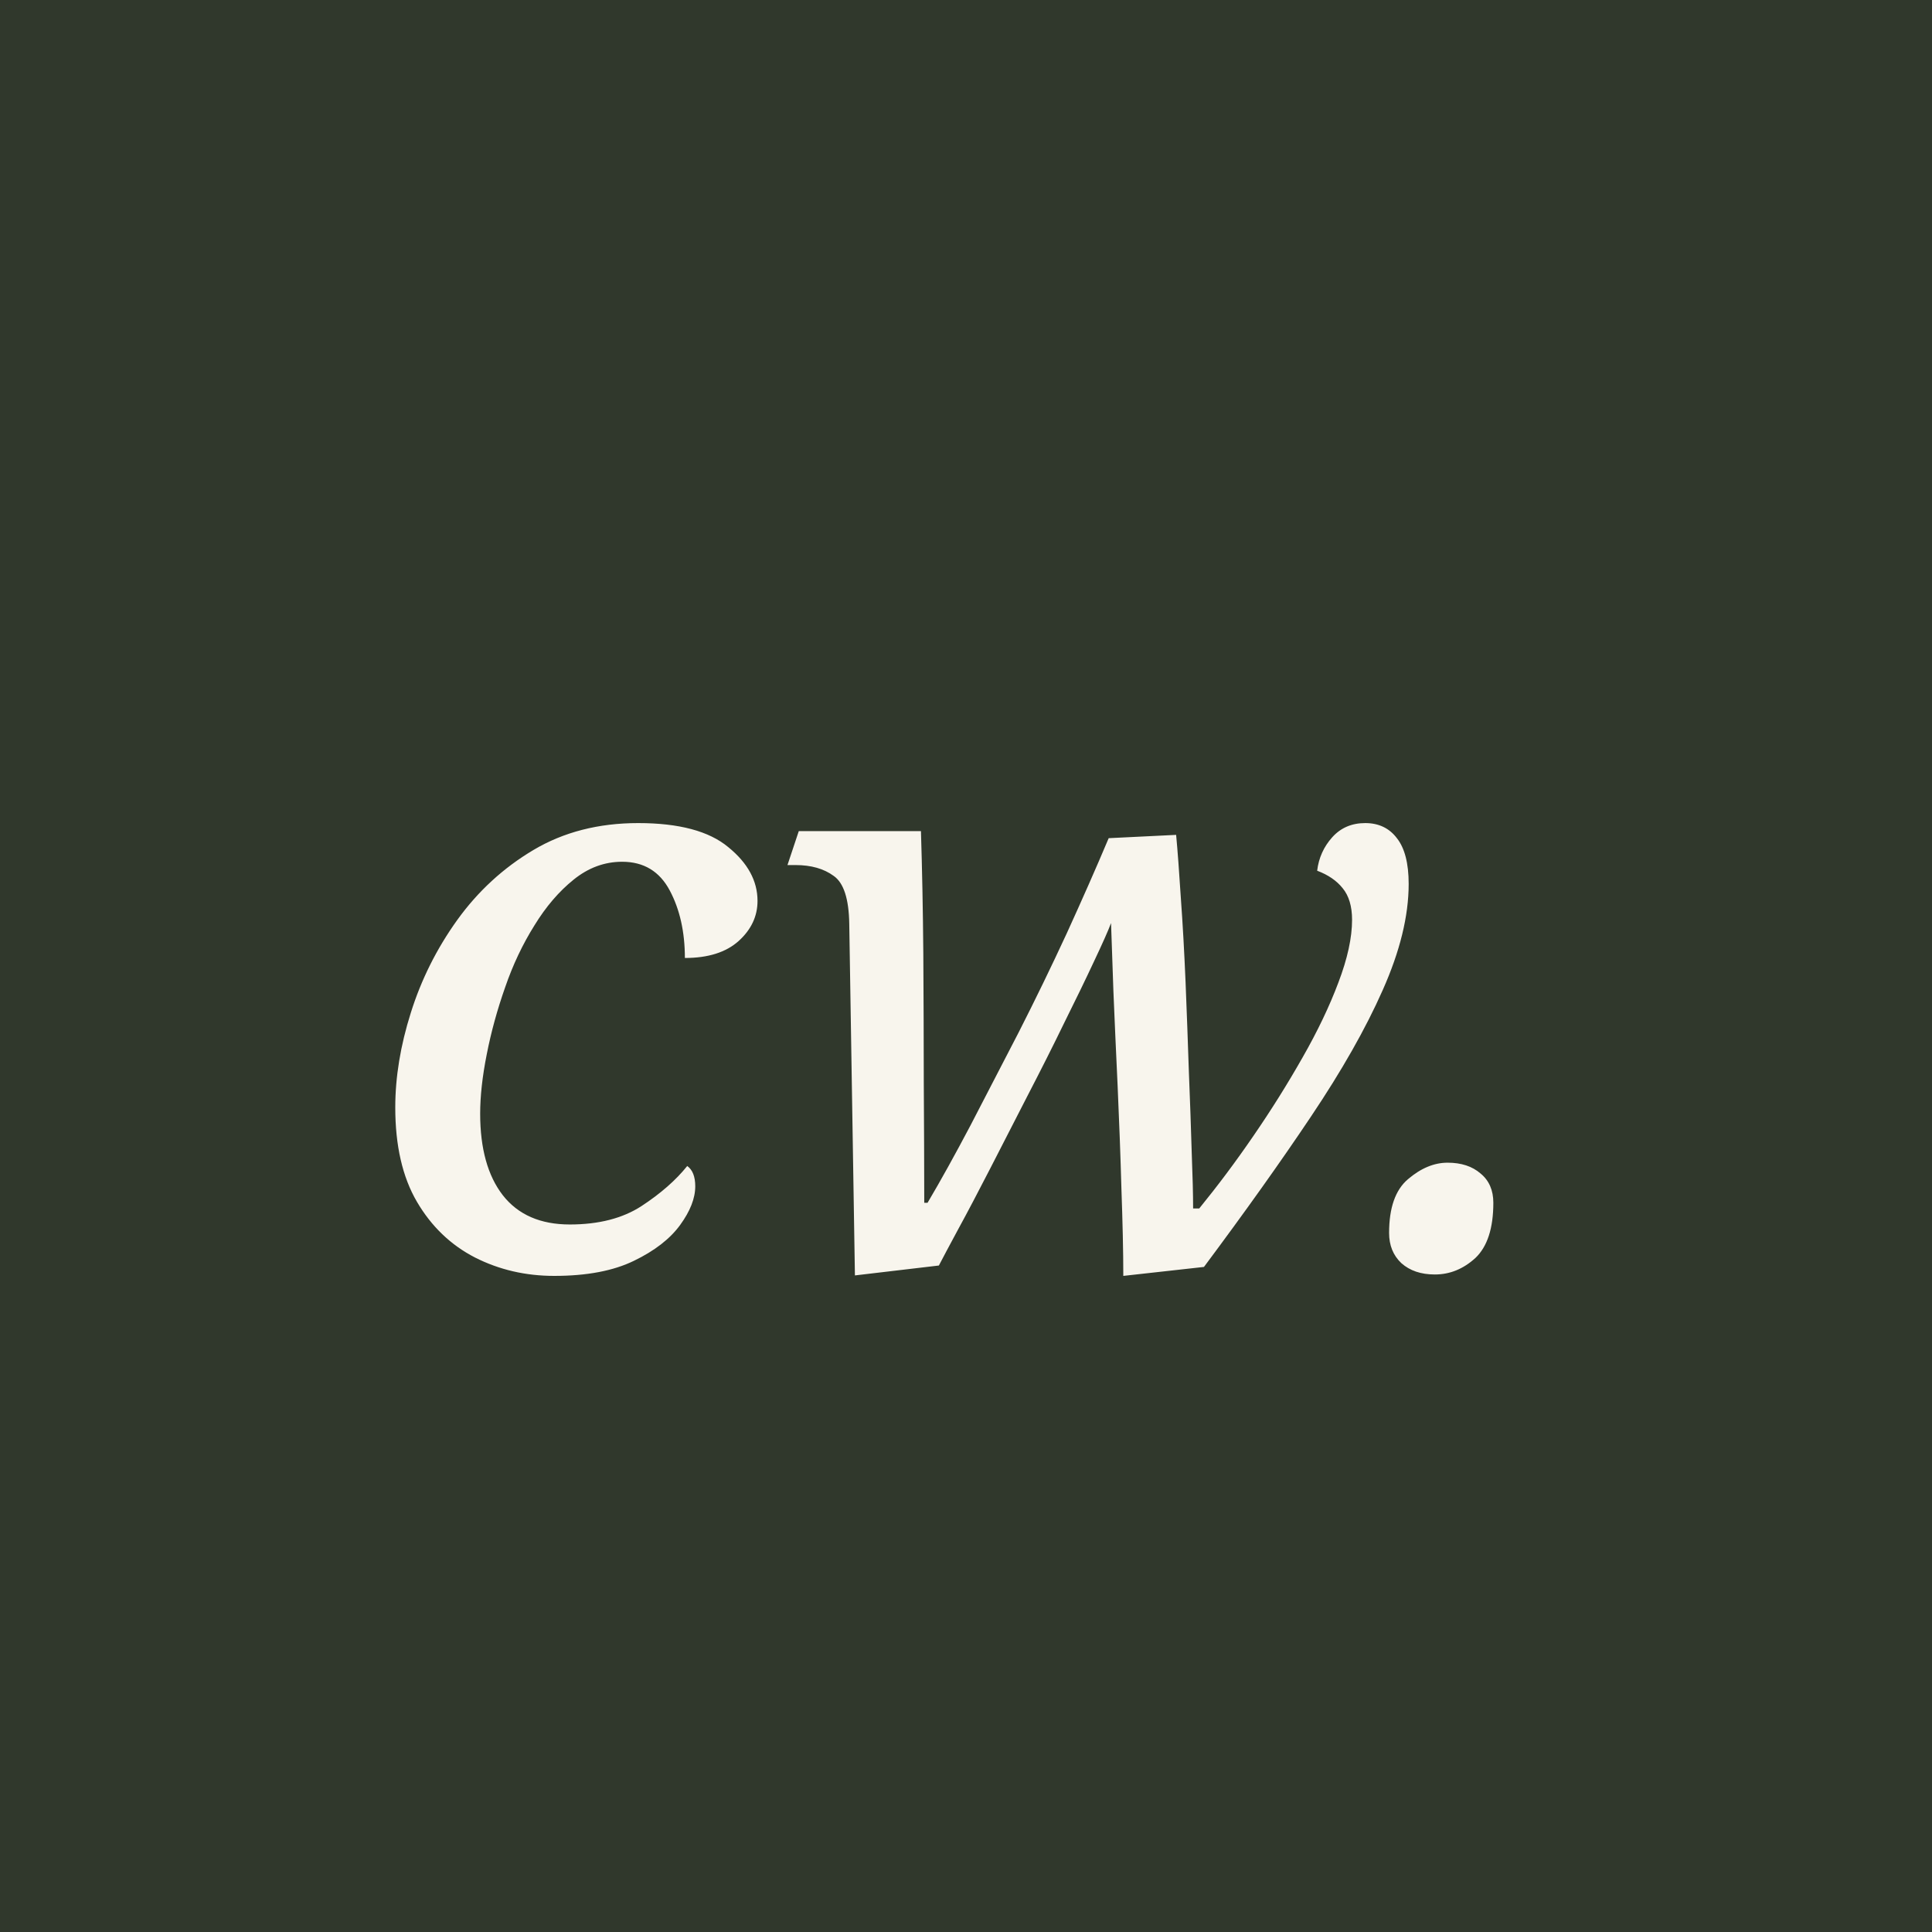
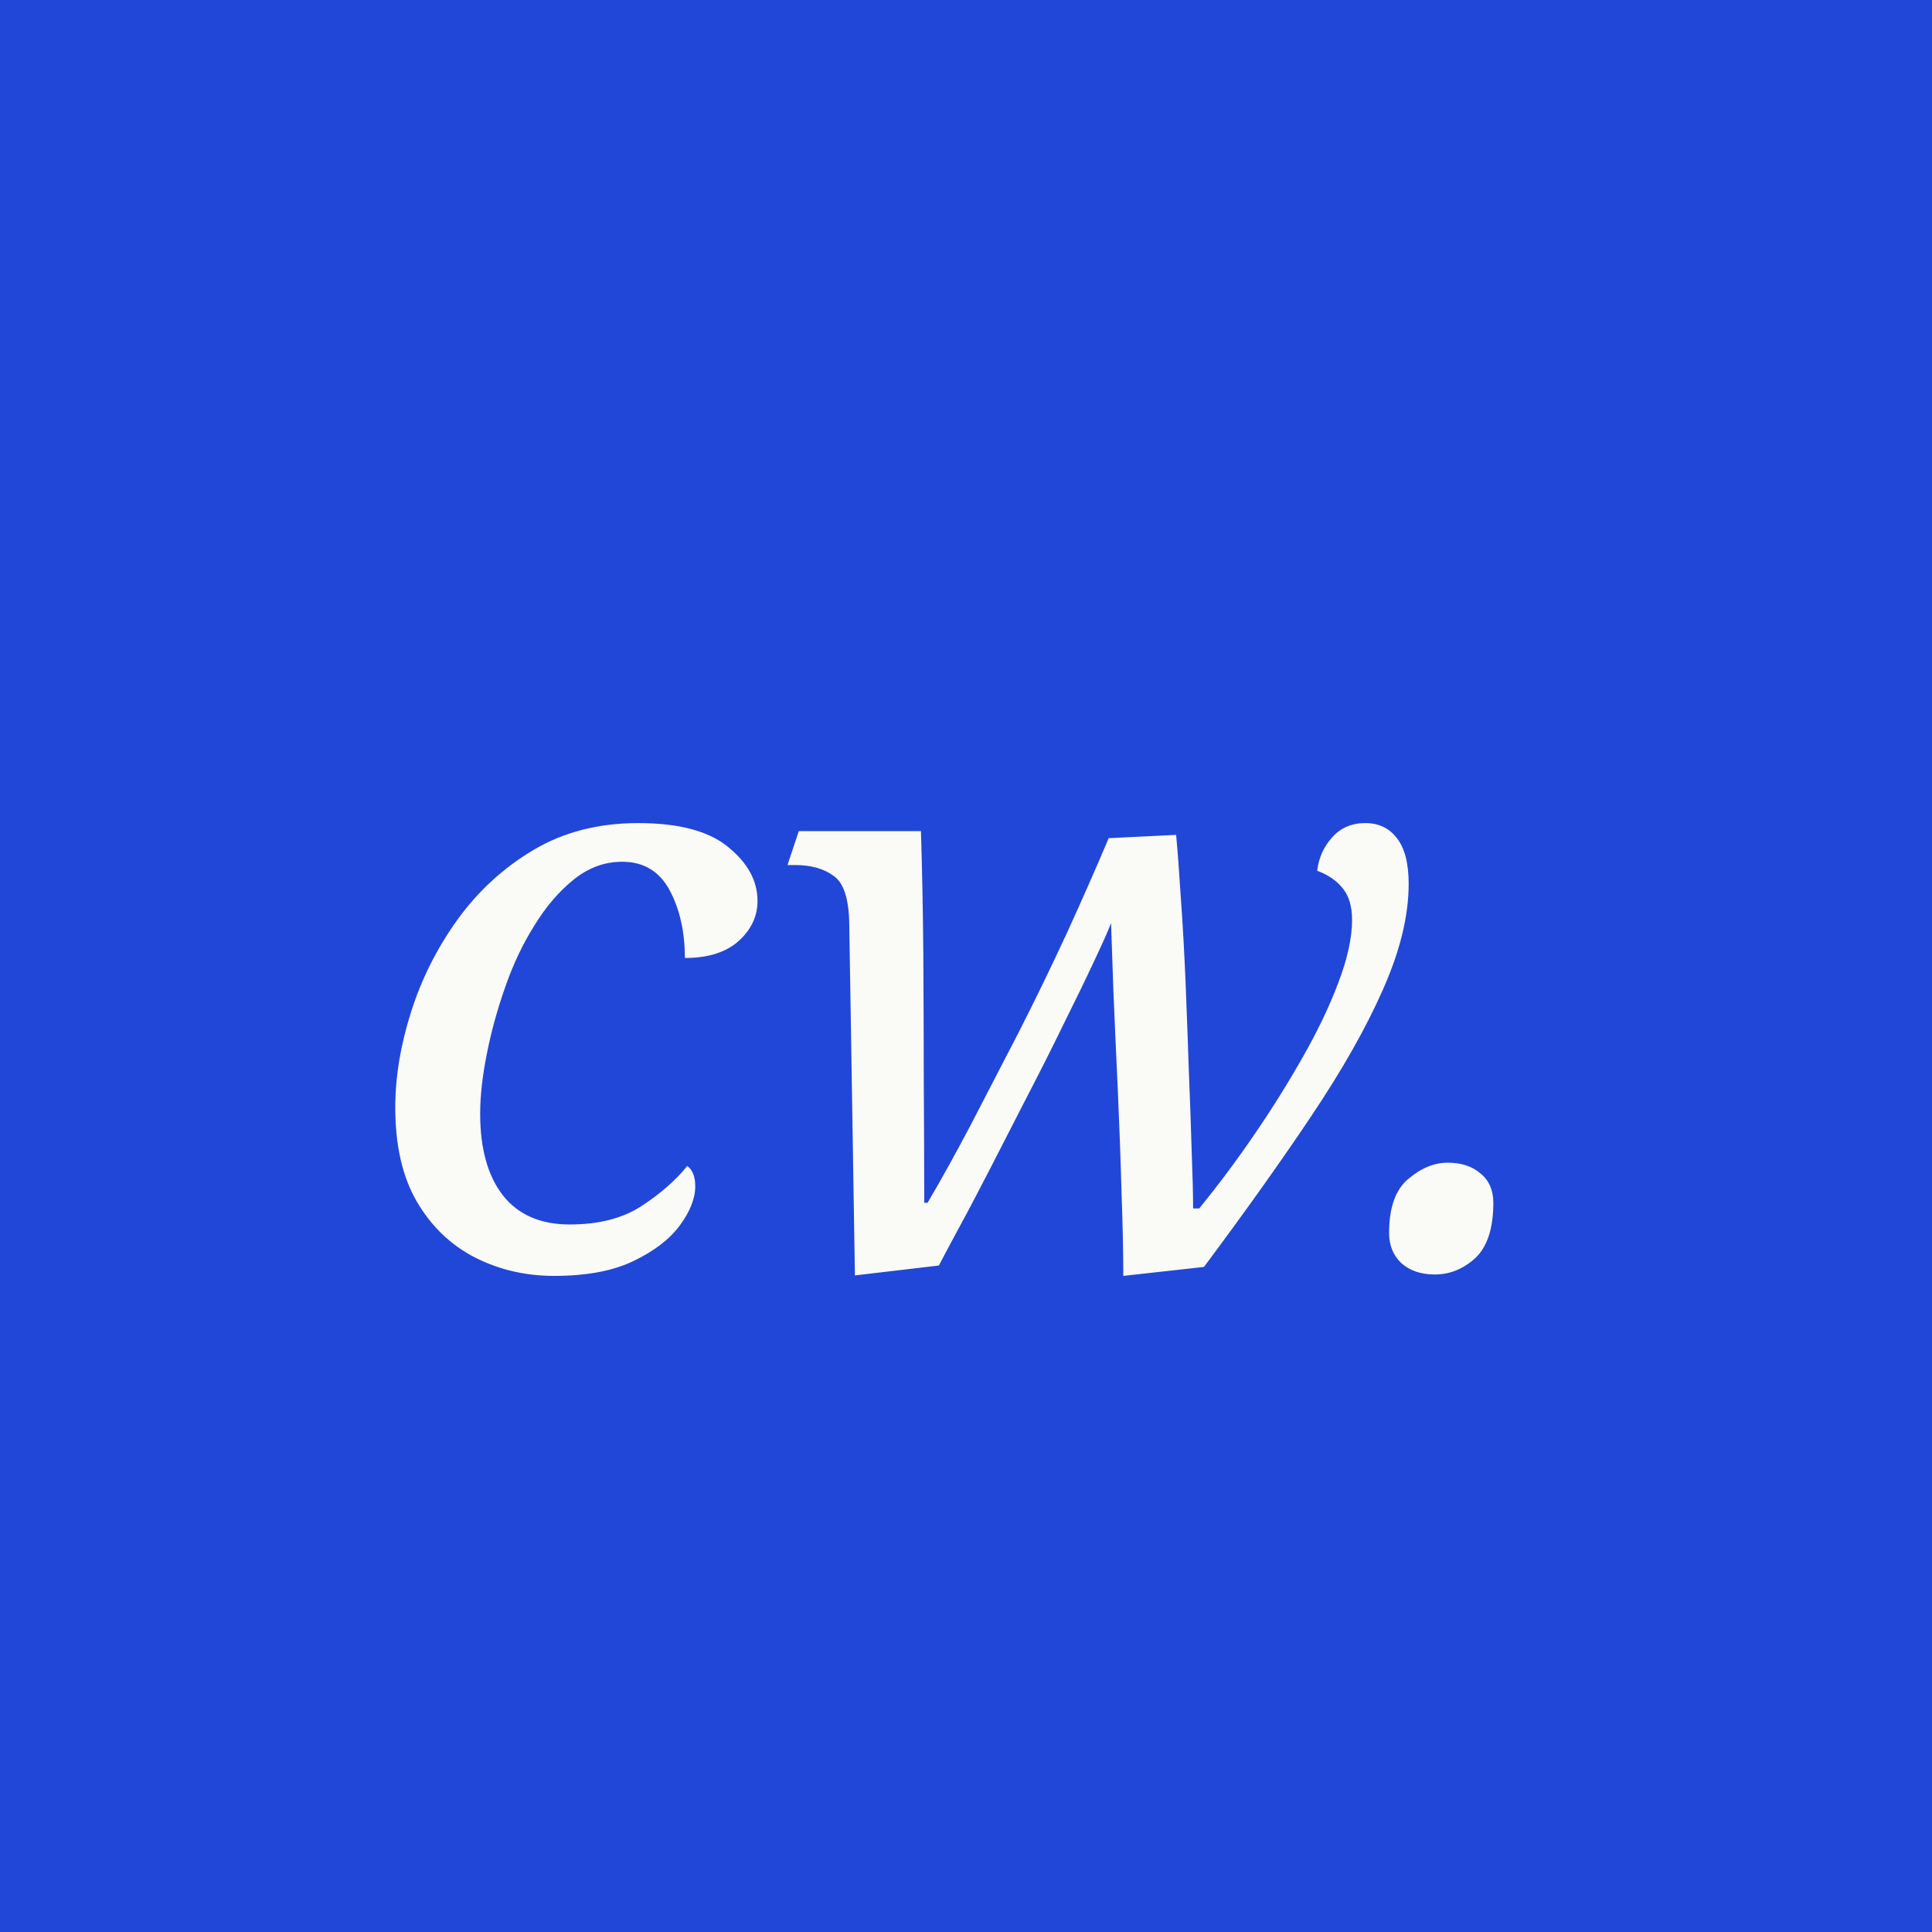
<svg xmlns="http://www.w3.org/2000/svg" viewBox="0 0 64 64">
-   <rect width="64" height="64" fill="#30382C" />
-   <text x="32" y="42" fill="#F8F5ED" font-family="Georgia,serif" font-size="27" font-style="italic" text-anchor="middle">cw.</text>
+   <rect width="64" height="64" fill="#2147D8" />
+   <text x="32" y="42" fill="#FAFAF7" font-family="Georgia,serif" font-size="27" font-style="italic" text-anchor="middle">cw.</text>
</svg>
